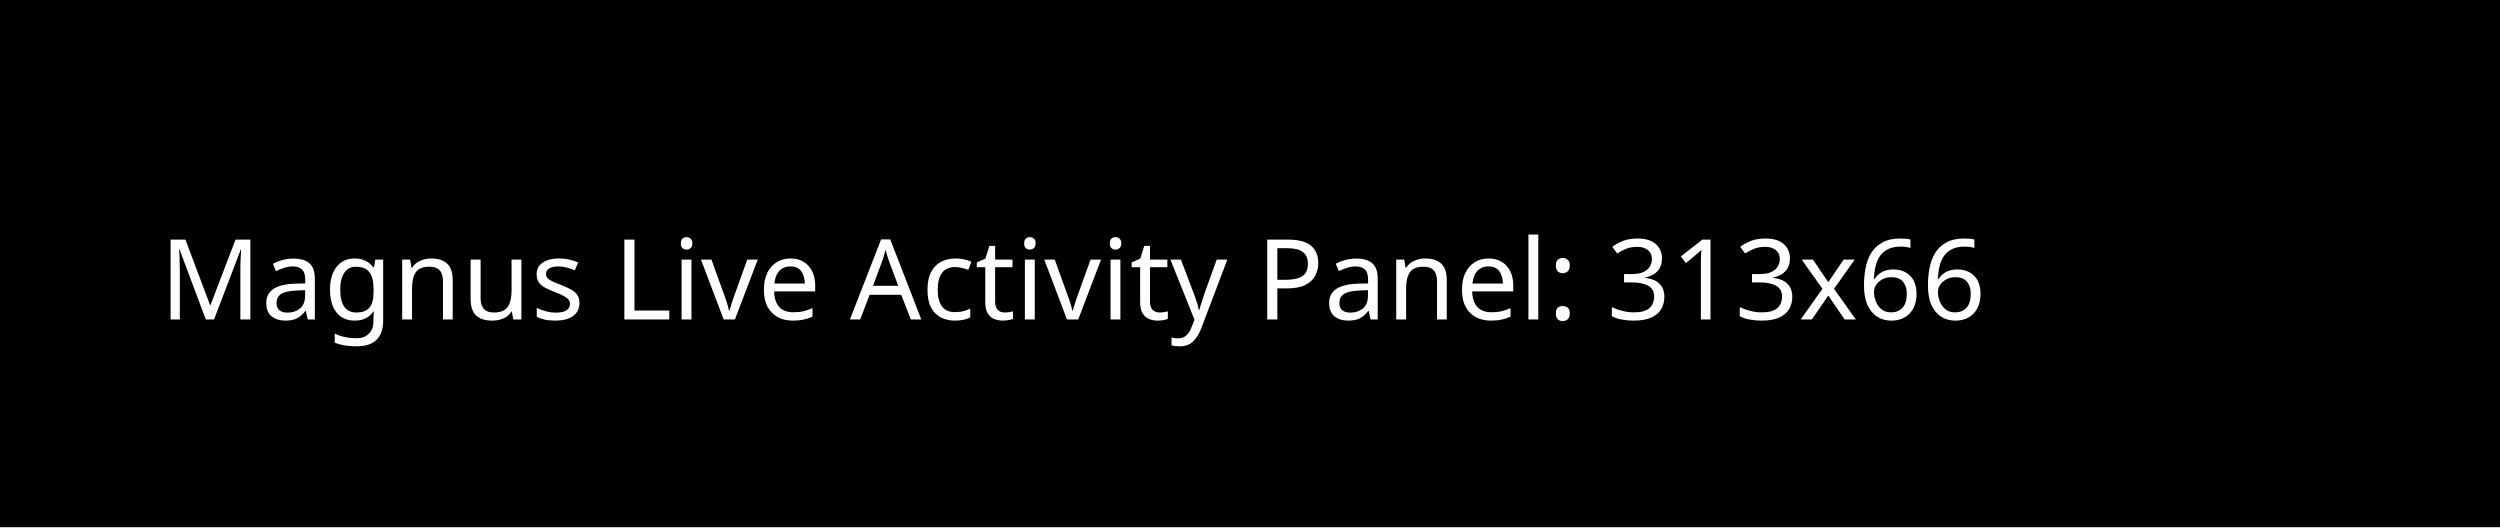
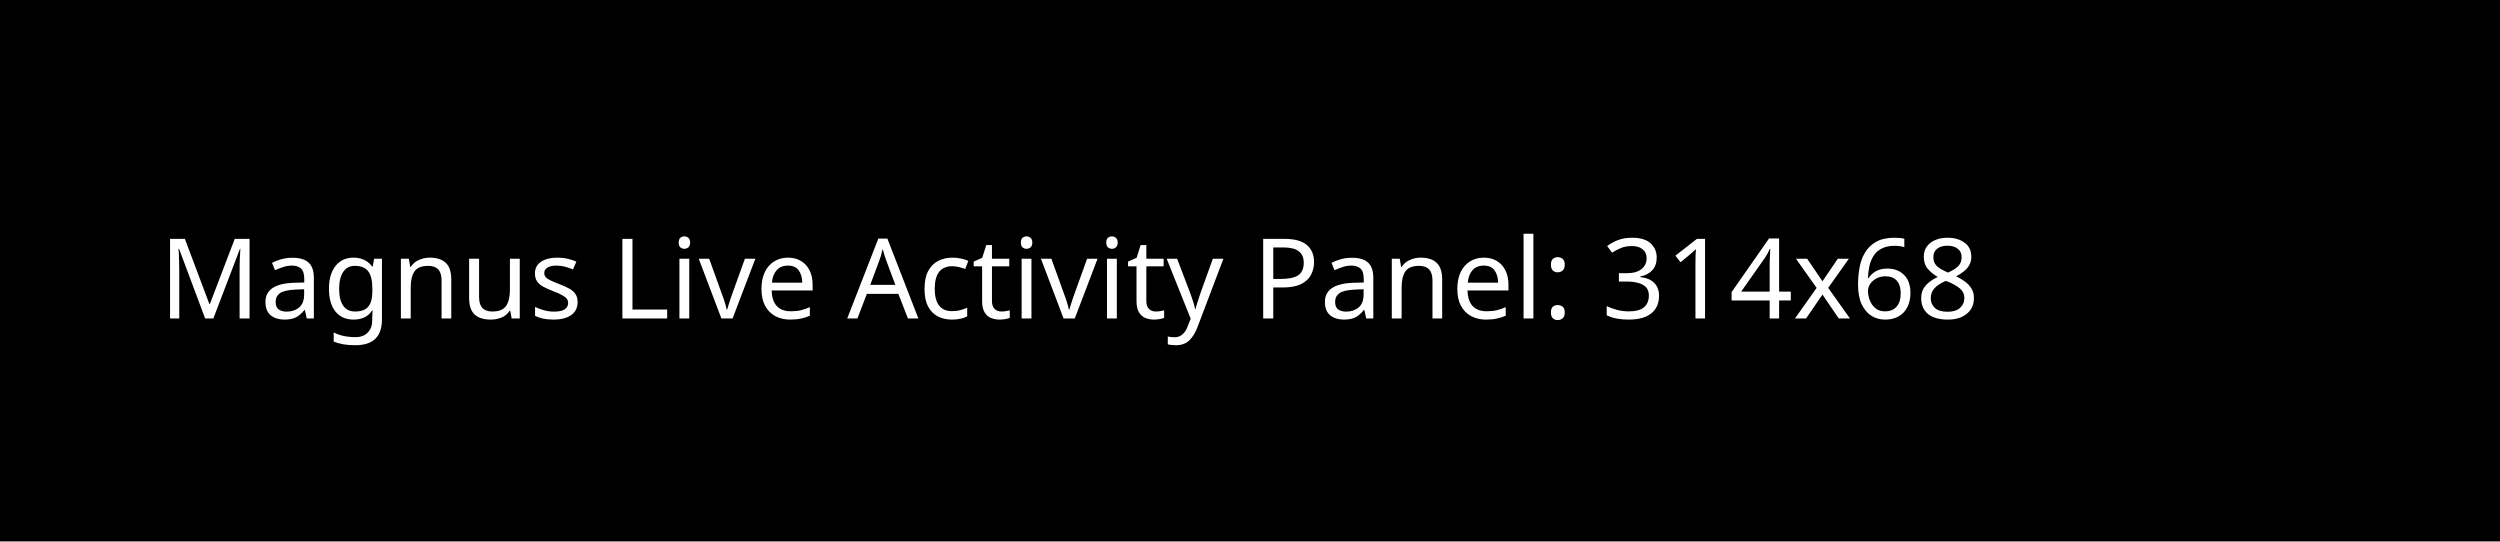
- <svg xmlns="http://www.w3.org/2000/svg" width="313" height="66">
+ <svg xmlns="http://www.w3.org/2000/svg" width="314" height="68">
  <rect width="100%" height="100%" fill="#000000" />
-   <text x="20" y="40" fill="#fff" font-family="sans-serif" font-size="14">Magnus Live Activity Panel: 313x66</text>
+   <text x="20" y="40" fill="#fff" font-family="sans-serif" font-size="14">Magnus Live Activity Panel: 314x68</text>
</svg>
